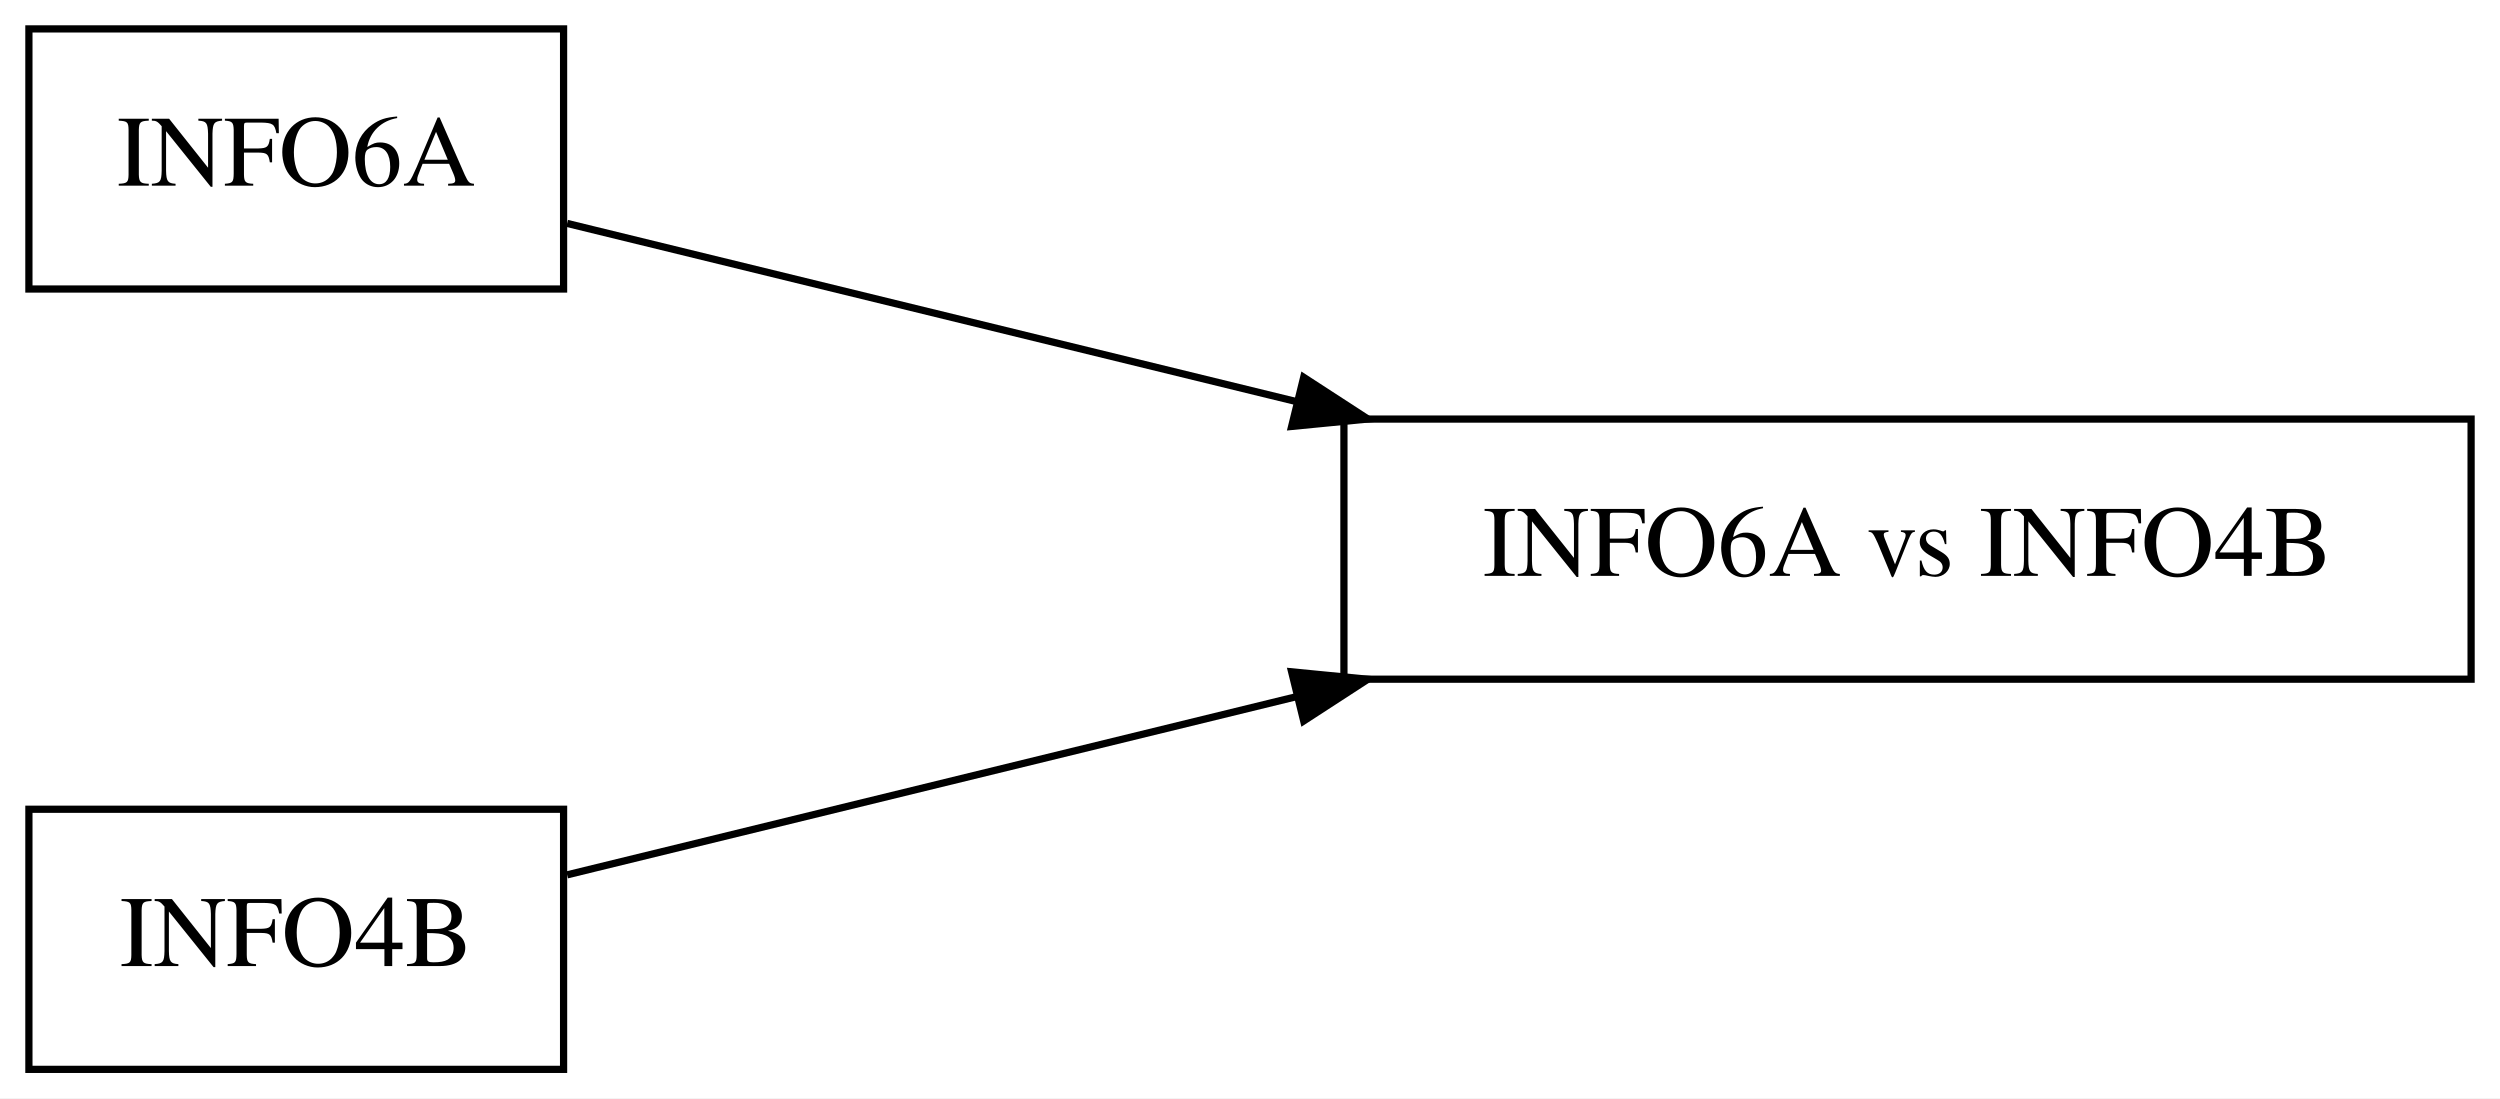
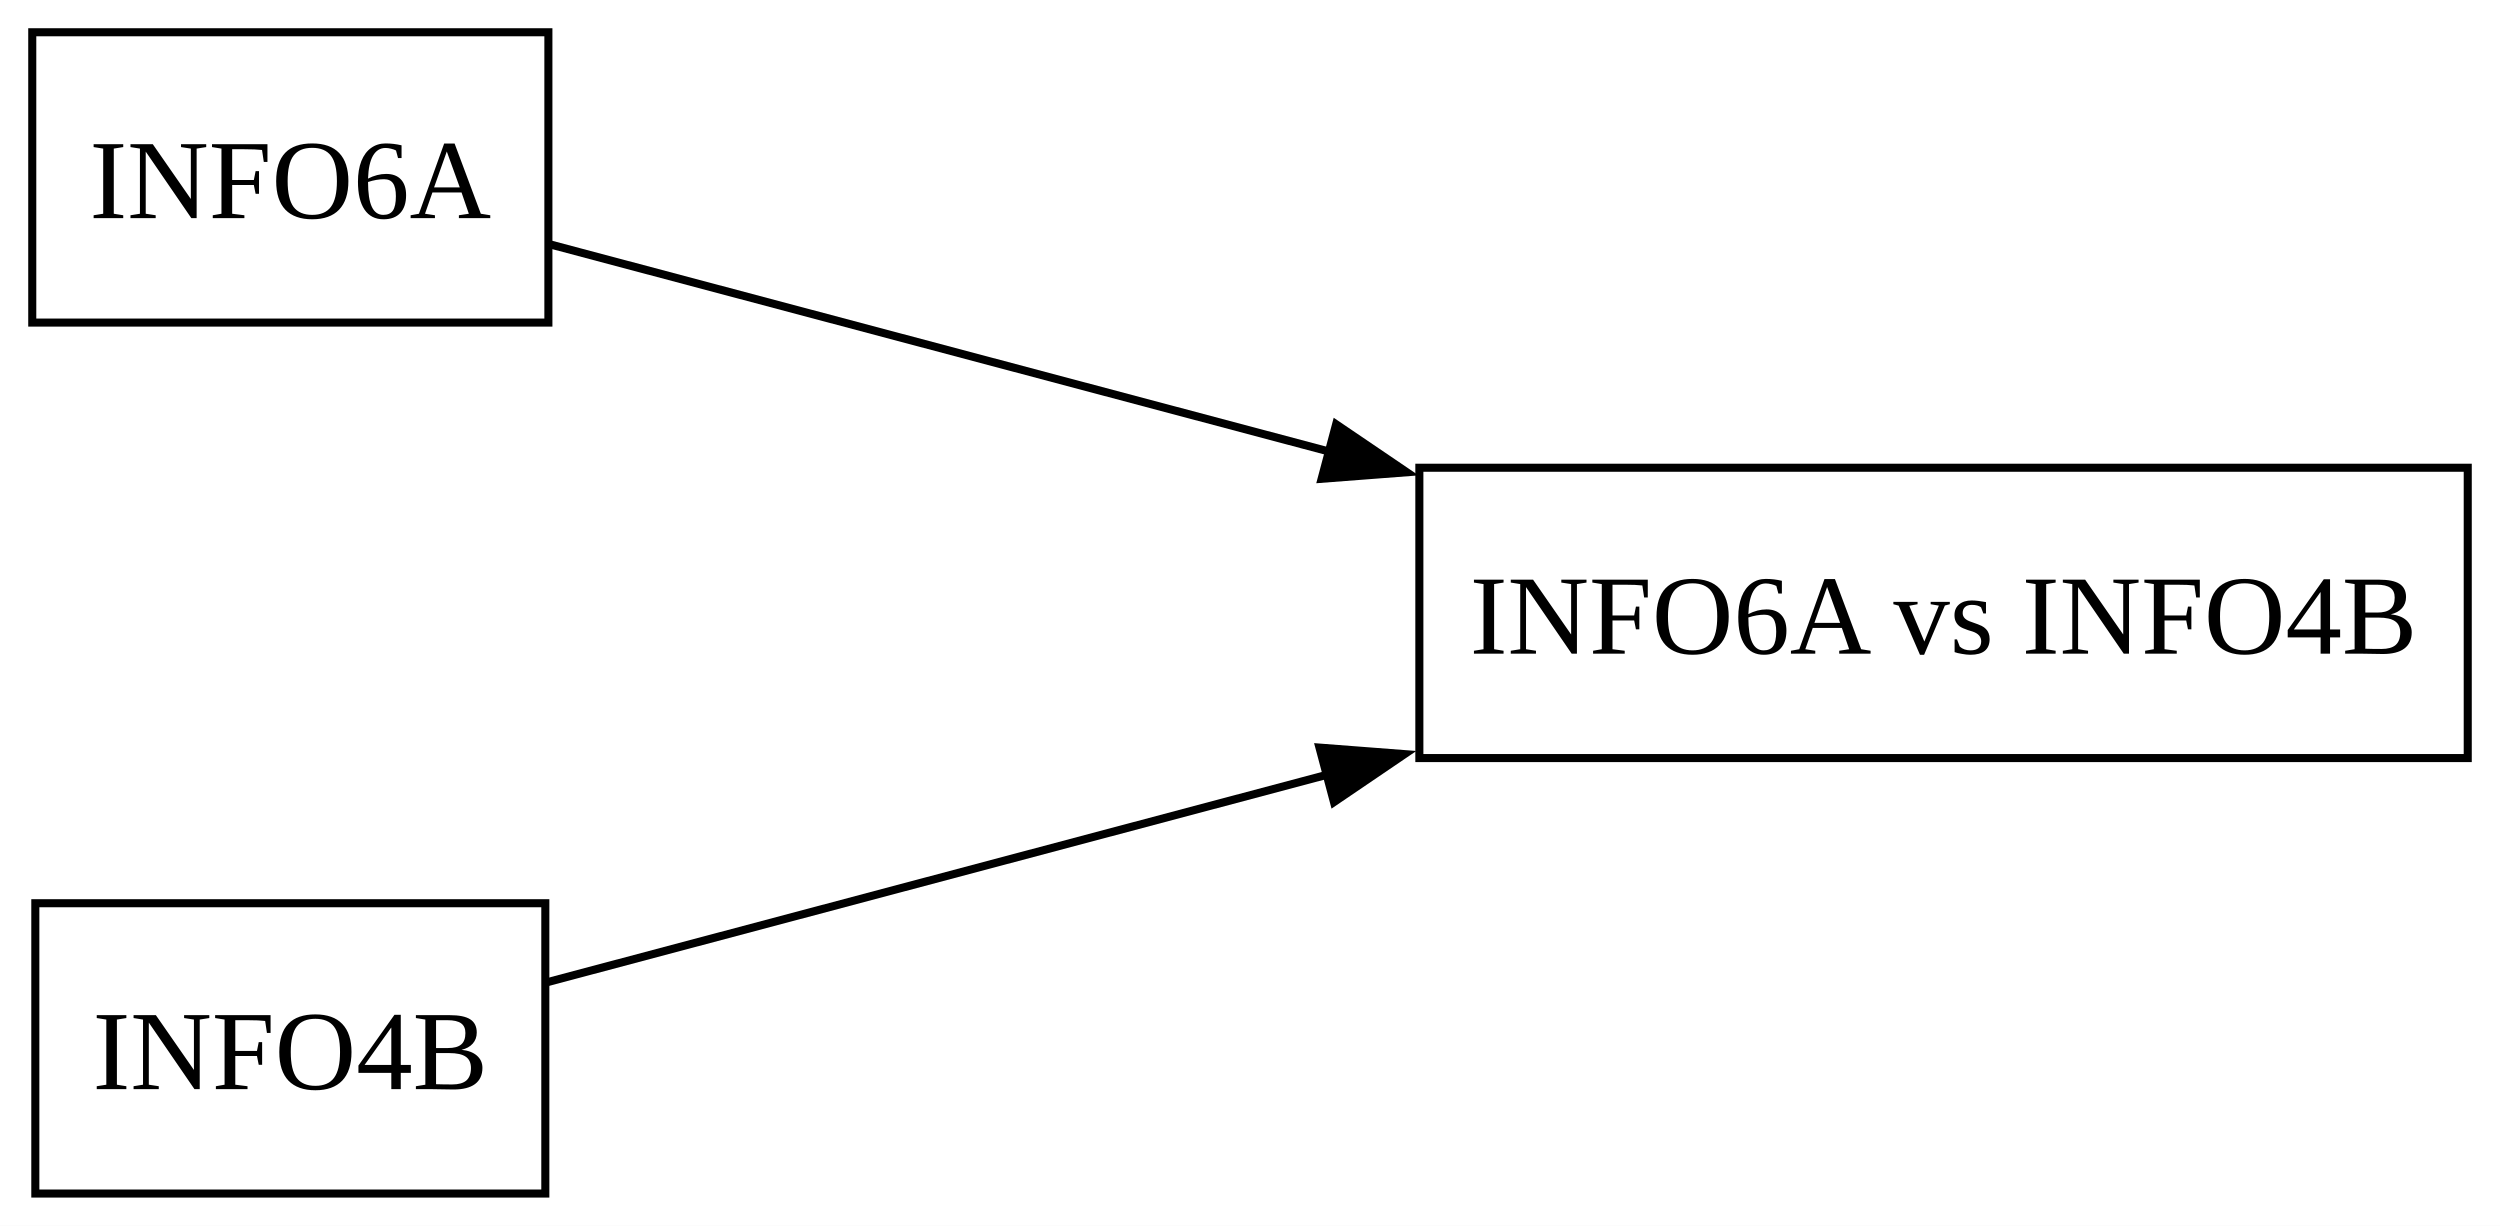
- <svg xmlns="http://www.w3.org/2000/svg" width="346pt" height="152pt" viewBox="0.00 0.00 346.00 152.00">
+ <svg xmlns="http://www.w3.org/2000/svg" width="310pt" height="152pt" viewBox="0.00 0.00 310.00 152.00">
  <g id="graph0" class="graph" transform="scale(1 1) rotate(0) translate(4 148)">
-     <polygon fill="white" stroke="transparent" points="-4,4 -4,-148 342,-148 342,4 -4,4" />
+     <polygon fill="white" stroke="none" points="-4,4 -4,-148 306,-148 306,4 -4,4" />
    <g id="node1" class="node">
-       <polygon fill="none" stroke="black" points="338,-90 182,-90 182,-54 338,-54 338,-90" />
-       <text text-anchor="middle" x="260" y="-68.3" font-family="Times,serif" font-size="14.00">INFO6A vs INFO4B</text>
+       <polygon fill="none" stroke="black" points="302,-90 172,-90 172,-54 302,-54 302,-90" />
+       <text text-anchor="middle" x="237" y="-66.95" font-family="Times New Roman,serif" font-size="14.00">INFO6A vs INFO4B</text>
    </g>
    <g id="node2" class="node">
-       <polygon fill="none" stroke="black" points="74,-144 0,-144 0,-108 74,-108 74,-144" />
-       <text text-anchor="middle" x="37" y="-122.3" font-family="Times,serif" font-size="14.00">INFO6A</text>
+       <polygon fill="none" stroke="black" points="64,-144 0,-144 0,-108 64,-108 64,-144" />
+       <text text-anchor="middle" x="32" y="-120.95" font-family="Times New Roman,serif" font-size="14.00">INFO6A</text>
    </g>
    <g id="edge1" class="edge">
-       <path fill="none" stroke="black" d="M74.49,-117.08C101.95,-110.37 140.69,-100.91 175.58,-92.38" />
-       <polygon fill="black" stroke="black" points="176.43,-95.78 185.31,-90.01 174.76,-88.98 176.43,-95.78" />
+       <path fill="none" stroke="black" d="M64.27,-117.68C90.07,-110.82 127.72,-100.8 161.21,-91.9" />
+       <polygon fill="black" stroke="black" points="161.68,-95.39 170.45,-89.44 159.88,-88.63 161.68,-95.39" />
    </g>
    <g id="node3" class="node">
-       <polygon fill="none" stroke="black" points="74,-36 0,-36 0,0 74,0 74,-36" />
-       <text text-anchor="middle" x="37" y="-14.3" font-family="Times,serif" font-size="14.00">INFO4B</text>
+       <polygon fill="none" stroke="black" points="63.62,-36 0.38,-36 0.38,0 63.62,0 63.62,-36" />
+       <text text-anchor="middle" x="32" y="-12.95" font-family="Times New Roman,serif" font-size="14.00">INFO4B</text>
    </g>
    <g id="edge2" class="edge">
-       <path fill="none" stroke="black" d="M74.49,-26.92C101.95,-33.63 140.69,-43.09 175.58,-51.62" />
-       <polygon fill="black" stroke="black" points="174.76,-55.02 185.31,-53.99 176.43,-48.22 174.76,-55.02" />
+       <path fill="none" stroke="black" d="M63.83,-26.2C89.55,-33.04 127.29,-43.08 160.89,-52.02" />
+       <polygon fill="black" stroke="black" points="159.61,-55.3 170.17,-54.49 161.41,-48.54 159.61,-55.3" />
    </g>
  </g>
</svg>
